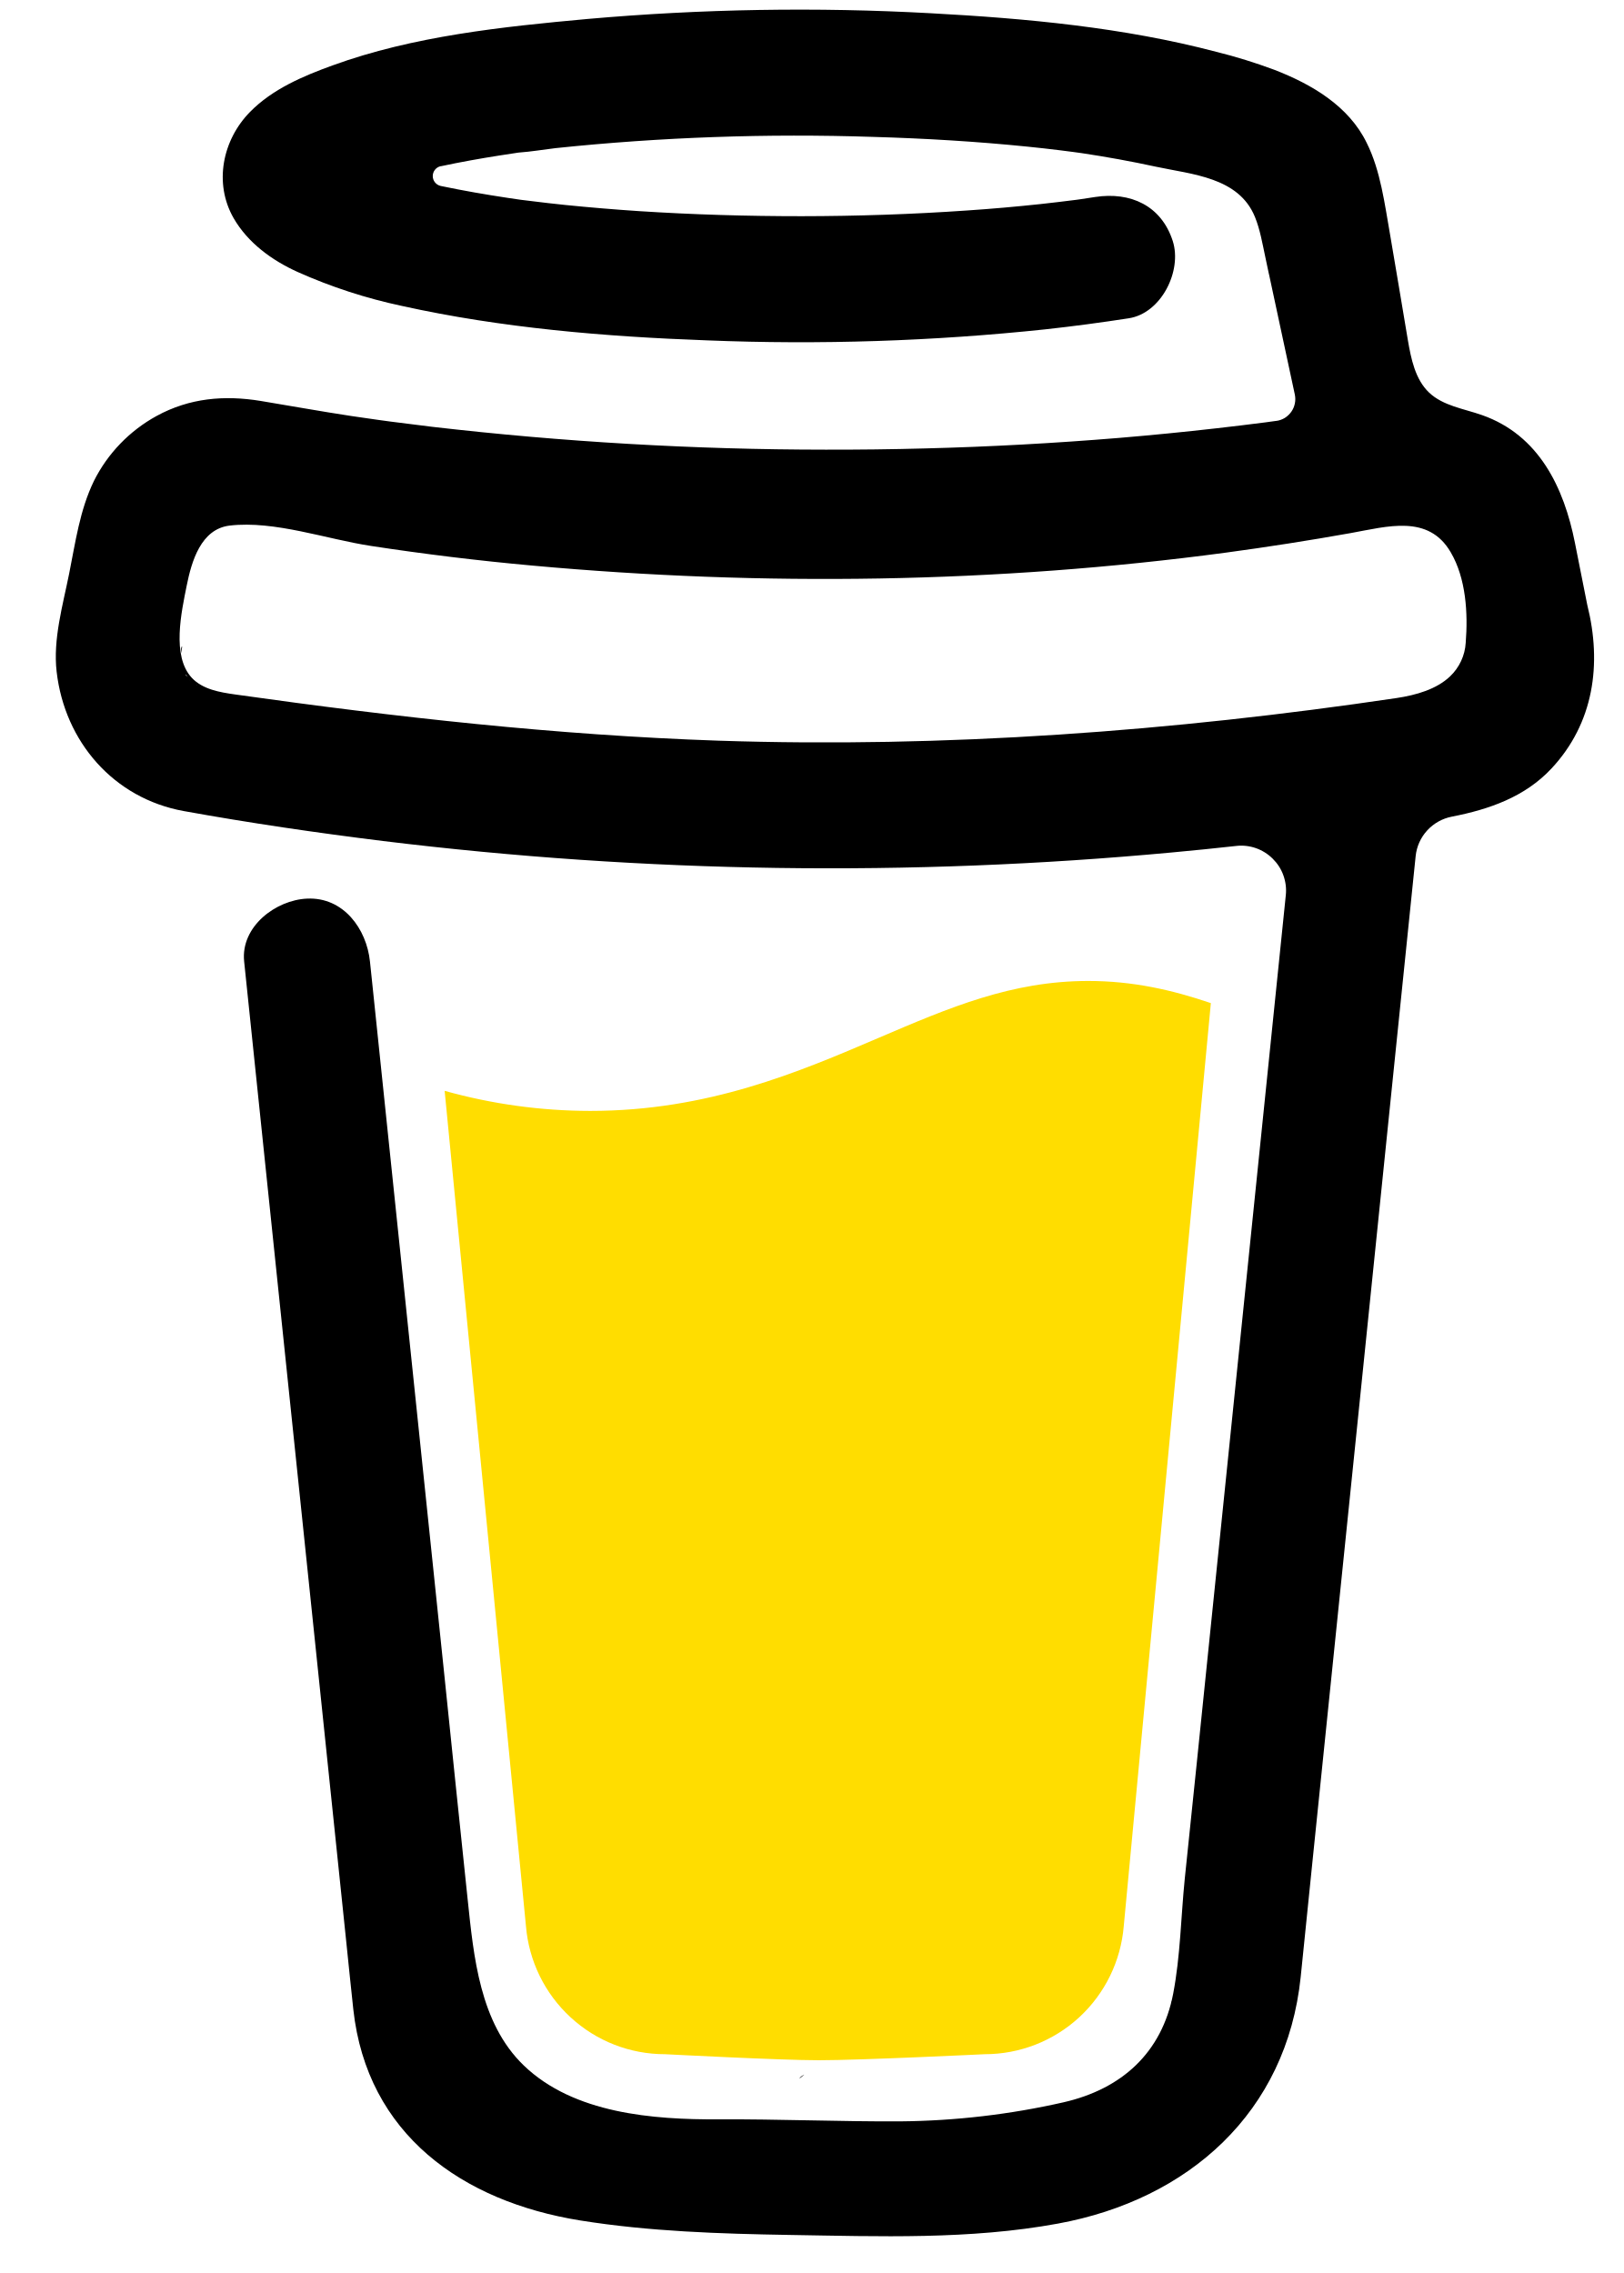
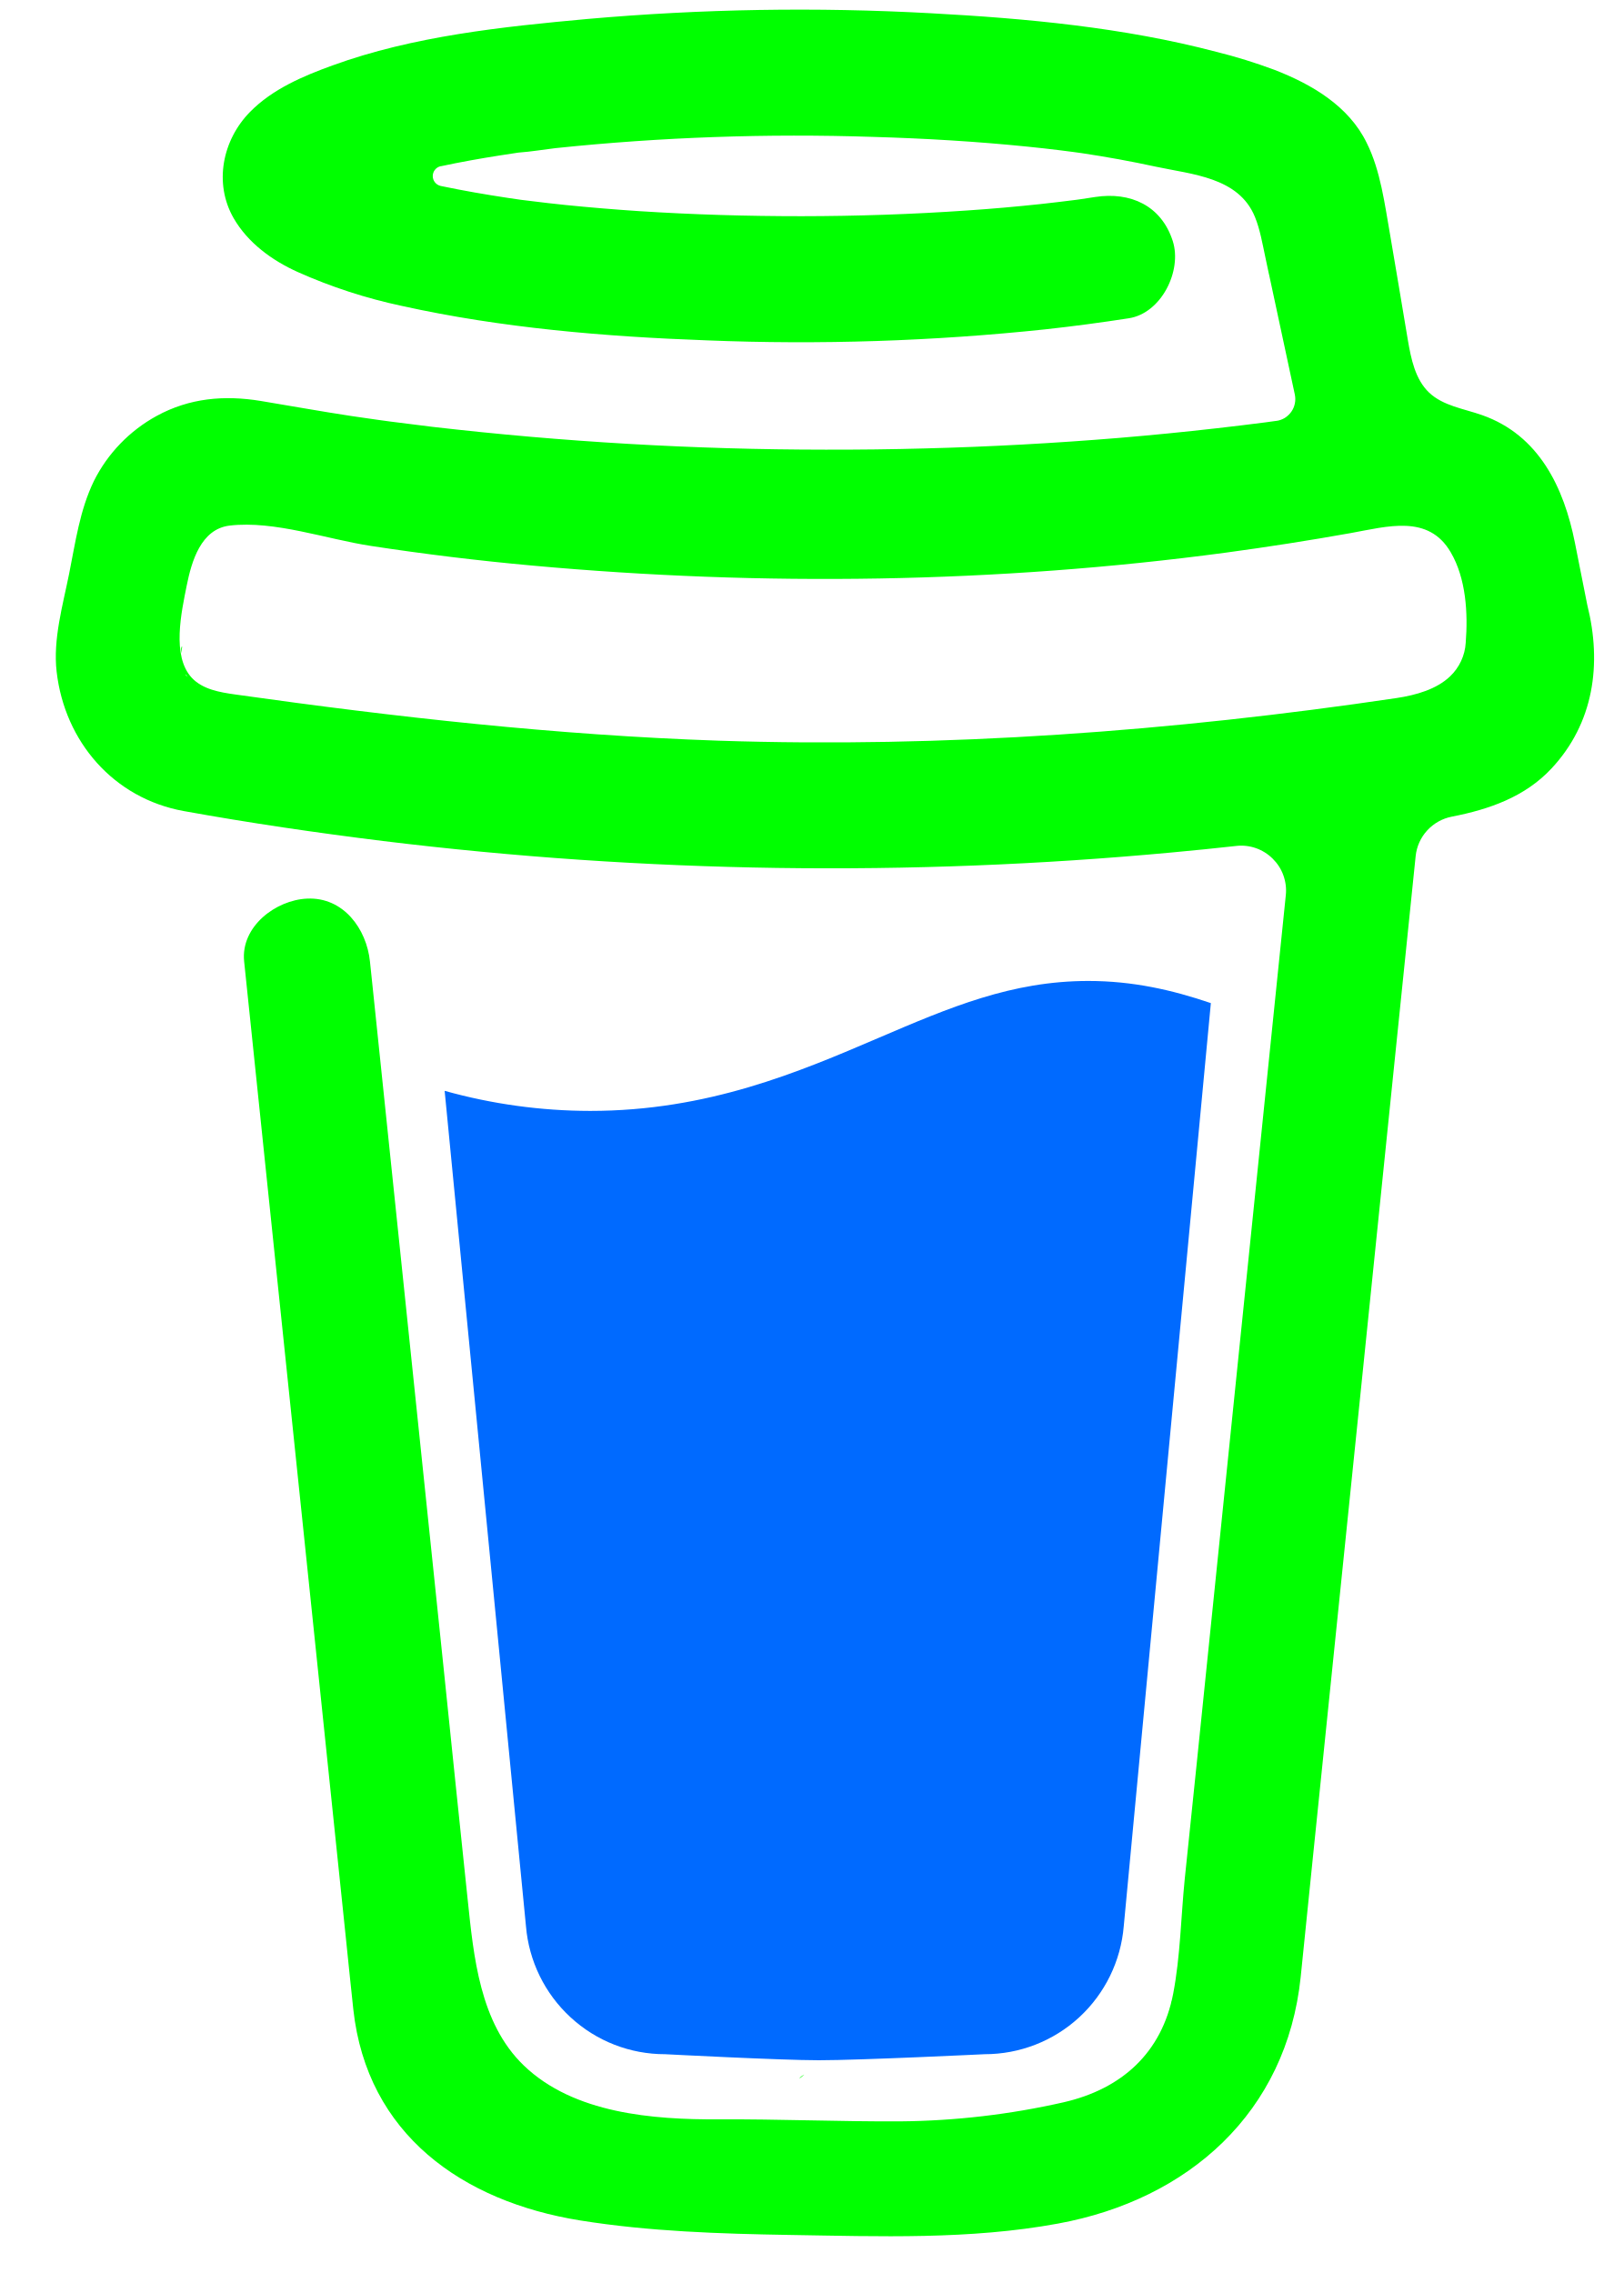
- <svg xmlns="http://www.w3.org/2000/svg" fill="none" name="Buy me a coffee" viewBox="0 0 25 35" width="30" className="h-10 ml-4" data-v-69ddb887="">
-   <path fill="red" d="M22.067 8.128L22.044 8.114L21.989 8.098C22.011 8.116 22.039 8.127 22.067 8.128Z" />
-   <path fill="black" d="M22.411 10.578L22.385 10.585L22.411 10.578Z" />
-   <path fill="black" d="M22.073 8.111C22.071 8.111 22.068 8.11 22.066 8.109C22.065 8.111 22.065 8.113 22.066 8.115C22.069 8.114 22.071 8.113 22.073 8.111Z" />
-   <path fill="black" d="M22.388 10.565L22.427 10.542L22.442 10.534L22.456 10.52C22.43 10.53 22.407 10.546 22.388 10.565Z" />
-   <path fill="black" d="M22.133 8.176L22.095 8.139L22.068 8.125C22.082 8.15 22.106 8.168 22.133 8.176Z" />
-   <path fill="black" d="M12.384 31.945C12.353 31.959 12.325 31.98 12.305 32.006L12.329 31.991C12.346 31.975 12.369 31.957 12.384 31.945Z" />
-   <path fill="black" d="M18.05 30.831C18.05 30.796 18.033 30.802 18.037 30.927C18.037 30.917 18.041 30.907 18.043 30.897C18.045 30.875 18.047 30.853 18.05 30.831Z" />
-   <path fill="black" d="M17.462 31.945C17.431 31.959 17.404 31.98 17.383 32.006L17.407 31.991C17.424 31.975 17.447 31.957 17.462 31.945Z" />
-   <path fill="black" d="M8.398 32.215C8.375 32.194 8.346 32.181 8.315 32.176C8.34 32.188 8.365 32.2 8.382 32.209L8.398 32.215Z" />
-   <path fill="black" d="M7.505 31.353C7.502 31.317 7.491 31.282 7.473 31.25C7.485 31.283 7.496 31.317 7.504 31.352L7.505 31.353Z" />
-   <path d="M13.528 15.981C12.296 16.509 10.899 17.106 9.087 17.106C8.33 17.105 7.576 17.001 6.846 16.797L8.098 29.659C8.143 30.197 8.388 30.698 8.785 31.063C9.181 31.429 9.701 31.632 10.241 31.631C10.241 31.631 12.017 31.724 12.609 31.724C13.247 31.724 15.16 31.631 15.16 31.631C15.7 31.631 16.219 31.429 16.616 31.063C17.012 30.698 17.257 30.197 17.302 29.659L18.643 15.446C18.044 15.242 17.439 15.105 16.756 15.105C15.577 15.105 14.626 15.511 13.528 15.981Z" fill="#FFDD00" />
-   <path fill="black" d="M2.966 10.504L2.987 10.524L3.001 10.532C2.99 10.521 2.978 10.512 2.966 10.504Z" />
-   <path fill="black" d="M24.438 9.312L24.249 8.361C24.08 7.507 23.695 6.7 22.819 6.392C22.538 6.293 22.22 6.25 22.004 6.046C21.789 5.842 21.725 5.524 21.675 5.23C21.583 4.69 21.496 4.15 21.402 3.61C21.32 3.147 21.256 2.626 21.043 2.201C20.766 1.63 20.192 1.296 19.621 1.075C19.328 0.966 19.03 0.873 18.727 0.798C17.3 0.422 15.8 0.283 14.332 0.204C12.57 0.107 10.804 0.137 9.047 0.292C7.739 0.411 6.361 0.555 5.118 1.008C4.663 1.173 4.195 1.372 3.85 1.723C3.426 2.154 3.288 2.821 3.597 3.359C3.817 3.741 4.19 4.011 4.585 4.189C5.1 4.419 5.638 4.594 6.189 4.711C7.725 5.051 9.316 5.184 10.885 5.241C12.624 5.311 14.367 5.254 16.097 5.071C16.525 5.024 16.953 4.967 17.379 4.901C17.881 4.824 18.204 4.168 18.056 3.71C17.879 3.163 17.403 2.951 16.864 3.033C16.785 3.046 16.706 3.057 16.627 3.069L16.57 3.077C16.387 3.1 16.205 3.122 16.023 3.142C15.646 3.182 15.268 3.216 14.89 3.241C14.042 3.3 13.192 3.328 12.342 3.329C11.508 3.329 10.672 3.305 9.839 3.251C9.459 3.226 9.08 3.194 8.702 3.156C8.53 3.138 8.358 3.119 8.187 3.097L8.023 3.077L7.988 3.072L7.818 3.047C7.473 2.995 7.127 2.935 6.784 2.863C6.75 2.855 6.719 2.836 6.697 2.808C6.675 2.781 6.663 2.746 6.663 2.711C6.663 2.676 6.675 2.641 6.697 2.614C6.719 2.586 6.75 2.567 6.784 2.559H6.791C7.087 2.496 7.386 2.442 7.686 2.395C7.786 2.379 7.886 2.364 7.987 2.349H7.99C8.177 2.336 8.366 2.303 8.553 2.281C10.178 2.111 11.813 2.054 13.446 2.108C14.239 2.131 15.031 2.178 15.821 2.258C15.99 2.275 16.159 2.294 16.328 2.315C16.393 2.323 16.458 2.332 16.523 2.34L16.654 2.358C17.035 2.415 17.415 2.484 17.793 2.566C18.353 2.687 19.072 2.727 19.322 3.341C19.401 3.535 19.437 3.751 19.481 3.956L19.536 4.216C19.538 4.221 19.539 4.226 19.54 4.231C19.672 4.846 19.804 5.461 19.936 6.076C19.945 6.121 19.946 6.168 19.936 6.214C19.927 6.259 19.909 6.302 19.882 6.34C19.855 6.378 19.821 6.41 19.782 6.435C19.742 6.459 19.698 6.475 19.652 6.481H19.648L19.567 6.492L19.488 6.503C19.235 6.536 18.982 6.566 18.728 6.595C18.229 6.652 17.729 6.701 17.229 6.743C16.234 6.825 15.237 6.88 14.239 6.905C13.73 6.919 13.221 6.925 12.712 6.924C10.688 6.923 8.665 6.805 6.654 6.572C6.437 6.546 6.219 6.518 6.001 6.49C6.17 6.512 5.878 6.474 5.819 6.465C5.681 6.446 5.543 6.426 5.404 6.405C4.94 6.335 4.478 6.25 4.015 6.174C3.454 6.082 2.918 6.128 2.411 6.405C1.995 6.633 1.658 6.982 1.446 7.406C1.227 7.858 1.162 8.35 1.064 8.836C0.967 9.321 0.814 9.844 0.872 10.343C0.996 11.419 1.748 12.293 2.83 12.489C3.848 12.673 4.872 12.823 5.898 12.95C9.93 13.444 14.002 13.503 18.047 13.126C18.376 13.096 18.705 13.062 19.033 13.026C19.136 13.014 19.24 13.026 19.337 13.06C19.434 13.094 19.523 13.15 19.596 13.223C19.669 13.295 19.726 13.383 19.76 13.48C19.795 13.578 19.808 13.681 19.797 13.784L19.695 14.779C19.488 16.791 19.282 18.802 19.076 20.813C18.86 22.925 18.644 25.037 18.426 27.148C18.364 27.743 18.303 28.337 18.241 28.932C18.182 29.517 18.174 30.121 18.063 30.699C17.887 31.609 17.272 32.167 16.373 32.372C15.55 32.559 14.709 32.657 13.865 32.665C12.929 32.67 11.994 32.629 11.058 32.634C10.059 32.639 8.835 32.547 8.064 31.804C7.386 31.151 7.293 30.128 7.2 29.244C7.077 28.073 6.955 26.902 6.835 25.732L6.157 19.224L5.718 15.014C5.711 14.944 5.703 14.875 5.696 14.805C5.644 14.303 5.288 13.811 4.728 13.837C4.248 13.858 3.703 14.266 3.759 14.805L4.084 17.927L4.757 24.384C4.948 26.219 5.139 28.053 5.33 29.888C5.367 30.239 5.401 30.592 5.44 30.943C5.651 32.864 7.118 33.899 8.934 34.191C9.995 34.361 11.082 34.396 12.158 34.414C13.538 34.436 14.932 34.489 16.29 34.239C18.301 33.87 19.81 32.527 20.026 30.443C20.087 29.842 20.149 29.24 20.21 28.639C20.415 26.648 20.619 24.658 20.823 22.668L21.49 16.164L21.796 13.184C21.811 13.036 21.873 12.897 21.974 12.787C22.074 12.678 22.207 12.603 22.353 12.575C22.928 12.463 23.478 12.272 23.887 11.834C24.538 11.137 24.668 10.228 24.438 9.312ZM2.801 9.955C2.81 9.951 2.794 10.026 2.787 10.061C2.785 10.008 2.788 9.961 2.801 9.955ZM2.857 10.387C2.861 10.384 2.875 10.402 2.89 10.424C2.868 10.404 2.854 10.389 2.856 10.387H2.857ZM2.912 10.459C2.932 10.493 2.942 10.514 2.912 10.459V10.459ZM3.022 10.549H3.025C3.025 10.552 3.03 10.555 3.032 10.559C3.029 10.555 3.025 10.552 3.021 10.549H3.022ZM22.326 10.415C22.119 10.612 21.808 10.703 21.5 10.749C18.05 11.261 14.55 11.52 11.062 11.405C8.566 11.32 6.096 11.043 3.624 10.694C3.382 10.66 3.12 10.615 2.953 10.437C2.64 10.1 2.794 9.422 2.875 9.015C2.95 8.643 3.093 8.146 3.536 8.093C4.228 8.012 5.032 8.304 5.716 8.407C6.54 8.533 7.367 8.634 8.198 8.709C11.741 9.032 15.344 8.982 18.871 8.51C19.514 8.423 20.155 8.323 20.793 8.209C21.362 8.107 21.993 7.915 22.336 8.504C22.572 8.905 22.603 9.442 22.567 9.896C22.556 10.093 22.469 10.279 22.326 10.415H22.326Z" />
+ <svg xmlns="http://www.w3.org/2000/svg" fill="none" name="Buy me a coffee" viewBox="0 0 25 35" width="30" data-v-69ddb887="">
+   <path fill="lime" d="M22.067 8.128L22.044 8.114L21.989 8.098C22.011 8.116 22.039 8.127 22.067 8.128Z" />
+   <path fill="lime" d="M22.411 10.578L22.385 10.585L22.411 10.578Z" />
+   <path fill="lime" d="M22.073 8.111C22.071 8.111 22.068 8.11 22.066 8.109C22.065 8.111 22.065 8.113 22.066 8.115C22.069 8.114 22.071 8.113 22.073 8.111Z" />
+   <path fill="lime" d="M22.388 10.565L22.427 10.542L22.442 10.534L22.456 10.52C22.43 10.53 22.407 10.546 22.388 10.565Z" />
+   <path fill="lime" d="M22.133 8.176L22.095 8.139L22.068 8.125C22.082 8.15 22.106 8.168 22.133 8.176Z" />
+   <path fill="lime" d="M12.384 31.945C12.353 31.959 12.325 31.98 12.305 32.006L12.329 31.991C12.346 31.975 12.369 31.957 12.384 31.945Z" />
+   <path fill="lime" d="M18.05 30.831C18.05 30.796 18.033 30.802 18.037 30.927C18.037 30.917 18.041 30.907 18.043 30.897C18.045 30.875 18.047 30.853 18.05 30.831Z" />
+   <path fill="lime" d="M17.462 31.945C17.431 31.959 17.404 31.98 17.383 32.006L17.407 31.991C17.424 31.975 17.447 31.957 17.462 31.945Z" />
+   <path fill="lime" d="M8.398 32.215C8.375 32.194 8.346 32.181 8.315 32.176C8.34 32.188 8.365 32.2 8.382 32.209L8.398 32.215Z" />
+   <path fill="lime" d="M7.505 31.353C7.502 31.317 7.491 31.282 7.473 31.25C7.485 31.283 7.496 31.317 7.504 31.352L7.505 31.353Z" />
+   <path d="M13.528 15.981C12.296 16.509 10.899 17.106 9.087 17.106C8.33 17.105 7.576 17.001 6.846 16.797L8.098 29.659C8.143 30.197 8.388 30.698 8.785 31.063C9.181 31.429 9.701 31.632 10.241 31.631C10.241 31.631 12.017 31.724 12.609 31.724C13.247 31.724 15.16 31.631 15.16 31.631C15.7 31.631 16.219 31.429 16.616 31.063C17.012 30.698 17.257 30.197 17.302 29.659L18.643 15.446C18.044 15.242 17.439 15.105 16.756 15.105C15.577 15.105 14.626 15.511 13.528 15.981Z" fill="#006aff" />
+   <path fill="lime" d="M2.966 10.504L2.987 10.524L3.001 10.532C2.99 10.521 2.978 10.512 2.966 10.504Z" />
+   <path fill="lime" d="M24.438 9.312L24.249 8.361C24.08 7.507 23.695 6.7 22.819 6.392C22.538 6.293 22.22 6.25 22.004 6.046C21.789 5.842 21.725 5.524 21.675 5.23C21.583 4.69 21.496 4.15 21.402 3.61C21.32 3.147 21.256 2.626 21.043 2.201C20.766 1.63 20.192 1.296 19.621 1.075C19.328 0.966 19.03 0.873 18.727 0.798C17.3 0.422 15.8 0.283 14.332 0.204C12.57 0.107 10.804 0.137 9.047 0.292C7.739 0.411 6.361 0.555 5.118 1.008C4.663 1.173 4.195 1.372 3.85 1.723C3.426 2.154 3.288 2.821 3.597 3.359C3.817 3.741 4.19 4.011 4.585 4.189C5.1 4.419 5.638 4.594 6.189 4.711C7.725 5.051 9.316 5.184 10.885 5.241C12.624 5.311 14.367 5.254 16.097 5.071C16.525 5.024 16.953 4.967 17.379 4.901C17.881 4.824 18.204 4.168 18.056 3.71C17.879 3.163 17.403 2.951 16.864 3.033C16.785 3.046 16.706 3.057 16.627 3.069L16.57 3.077C16.387 3.1 16.205 3.122 16.023 3.142C15.646 3.182 15.268 3.216 14.89 3.241C14.042 3.3 13.192 3.328 12.342 3.329C11.508 3.329 10.672 3.305 9.839 3.251C9.459 3.226 9.08 3.194 8.702 3.156C8.53 3.138 8.358 3.119 8.187 3.097L8.023 3.077L7.988 3.072L7.818 3.047C7.473 2.995 7.127 2.935 6.784 2.863C6.75 2.855 6.719 2.836 6.697 2.808C6.675 2.781 6.663 2.746 6.663 2.711C6.663 2.676 6.675 2.641 6.697 2.614C6.719 2.586 6.75 2.567 6.784 2.559H6.791C7.087 2.496 7.386 2.442 7.686 2.395C7.786 2.379 7.886 2.364 7.987 2.349H7.99C8.177 2.336 8.366 2.303 8.553 2.281C10.178 2.111 11.813 2.054 13.446 2.108C14.239 2.131 15.031 2.178 15.821 2.258C15.99 2.275 16.159 2.294 16.328 2.315C16.393 2.323 16.458 2.332 16.523 2.34L16.654 2.358C17.035 2.415 17.415 2.484 17.793 2.566C18.353 2.687 19.072 2.727 19.322 3.341C19.401 3.535 19.437 3.751 19.481 3.956L19.536 4.216C19.538 4.221 19.539 4.226 19.54 4.231C19.672 4.846 19.804 5.461 19.936 6.076C19.945 6.121 19.946 6.168 19.936 6.214C19.927 6.259 19.909 6.302 19.882 6.34C19.855 6.378 19.821 6.41 19.782 6.435C19.742 6.459 19.698 6.475 19.652 6.481H19.648L19.567 6.492L19.488 6.503C19.235 6.536 18.982 6.566 18.728 6.595C18.229 6.652 17.729 6.701 17.229 6.743C16.234 6.825 15.237 6.88 14.239 6.905C13.73 6.919 13.221 6.925 12.712 6.924C10.688 6.923 8.665 6.805 6.654 6.572C6.437 6.546 6.219 6.518 6.001 6.49C6.17 6.512 5.878 6.474 5.819 6.465C5.681 6.446 5.543 6.426 5.404 6.405C4.94 6.335 4.478 6.25 4.015 6.174C3.454 6.082 2.918 6.128 2.411 6.405C1.995 6.633 1.658 6.982 1.446 7.406C1.227 7.858 1.162 8.35 1.064 8.836C0.967 9.321 0.814 9.844 0.872 10.343C0.996 11.419 1.748 12.293 2.83 12.489C3.848 12.673 4.872 12.823 5.898 12.95C9.93 13.444 14.002 13.503 18.047 13.126C18.376 13.096 18.705 13.062 19.033 13.026C19.136 13.014 19.24 13.026 19.337 13.06C19.434 13.094 19.523 13.15 19.596 13.223C19.669 13.295 19.726 13.383 19.76 13.48C19.795 13.578 19.808 13.681 19.797 13.784L19.695 14.779C19.488 16.791 19.282 18.802 19.076 20.813C18.86 22.925 18.644 25.037 18.426 27.148C18.364 27.743 18.303 28.337 18.241 28.932C18.182 29.517 18.174 30.121 18.063 30.699C17.887 31.609 17.272 32.167 16.373 32.372C15.55 32.559 14.709 32.657 13.865 32.665C12.929 32.67 11.994 32.629 11.058 32.634C10.059 32.639 8.835 32.547 8.064 31.804C7.386 31.151 7.293 30.128 7.2 29.244C7.077 28.073 6.955 26.902 6.835 25.732L6.157 19.224L5.718 15.014C5.711 14.944 5.703 14.875 5.696 14.805C5.644 14.303 5.288 13.811 4.728 13.837C4.248 13.858 3.703 14.266 3.759 14.805L4.084 17.927L4.757 24.384C4.948 26.219 5.139 28.053 5.33 29.888C5.367 30.239 5.401 30.592 5.44 30.943C5.651 32.864 7.118 33.899 8.934 34.191C9.995 34.361 11.082 34.396 12.158 34.414C13.538 34.436 14.932 34.489 16.29 34.239C18.301 33.87 19.81 32.527 20.026 30.443C20.087 29.842 20.149 29.24 20.21 28.639C20.415 26.648 20.619 24.658 20.823 22.668L21.49 16.164L21.796 13.184C21.811 13.036 21.873 12.897 21.974 12.787C22.074 12.678 22.207 12.603 22.353 12.575C22.928 12.463 23.478 12.272 23.887 11.834C24.538 11.137 24.668 10.228 24.438 9.312ZM2.801 9.955C2.81 9.951 2.794 10.026 2.787 10.061C2.785 10.008 2.788 9.961 2.801 9.955ZM2.857 10.387C2.861 10.384 2.875 10.402 2.89 10.424C2.868 10.404 2.854 10.389 2.856 10.387H2.857ZM2.912 10.459C2.932 10.493 2.942 10.514 2.912 10.459V10.459ZM3.022 10.549H3.025C3.025 10.552 3.03 10.555 3.032 10.559C3.029 10.555 3.025 10.552 3.021 10.549H3.022ZM22.326 10.415C22.119 10.612 21.808 10.703 21.5 10.749C18.05 11.261 14.55 11.52 11.062 11.405C8.566 11.32 6.096 11.043 3.624 10.694C3.382 10.66 3.12 10.615 2.953 10.437C2.64 10.1 2.794 9.422 2.875 9.015C2.95 8.643 3.093 8.146 3.536 8.093C4.228 8.012 5.032 8.304 5.716 8.407C6.54 8.533 7.367 8.634 8.198 8.709C11.741 9.032 15.344 8.982 18.871 8.51C19.514 8.423 20.155 8.323 20.793 8.209C21.362 8.107 21.993 7.915 22.336 8.504C22.572 8.905 22.603 9.442 22.567 9.896C22.556 10.093 22.469 10.279 22.326 10.415H22.326Z" />
</svg>
